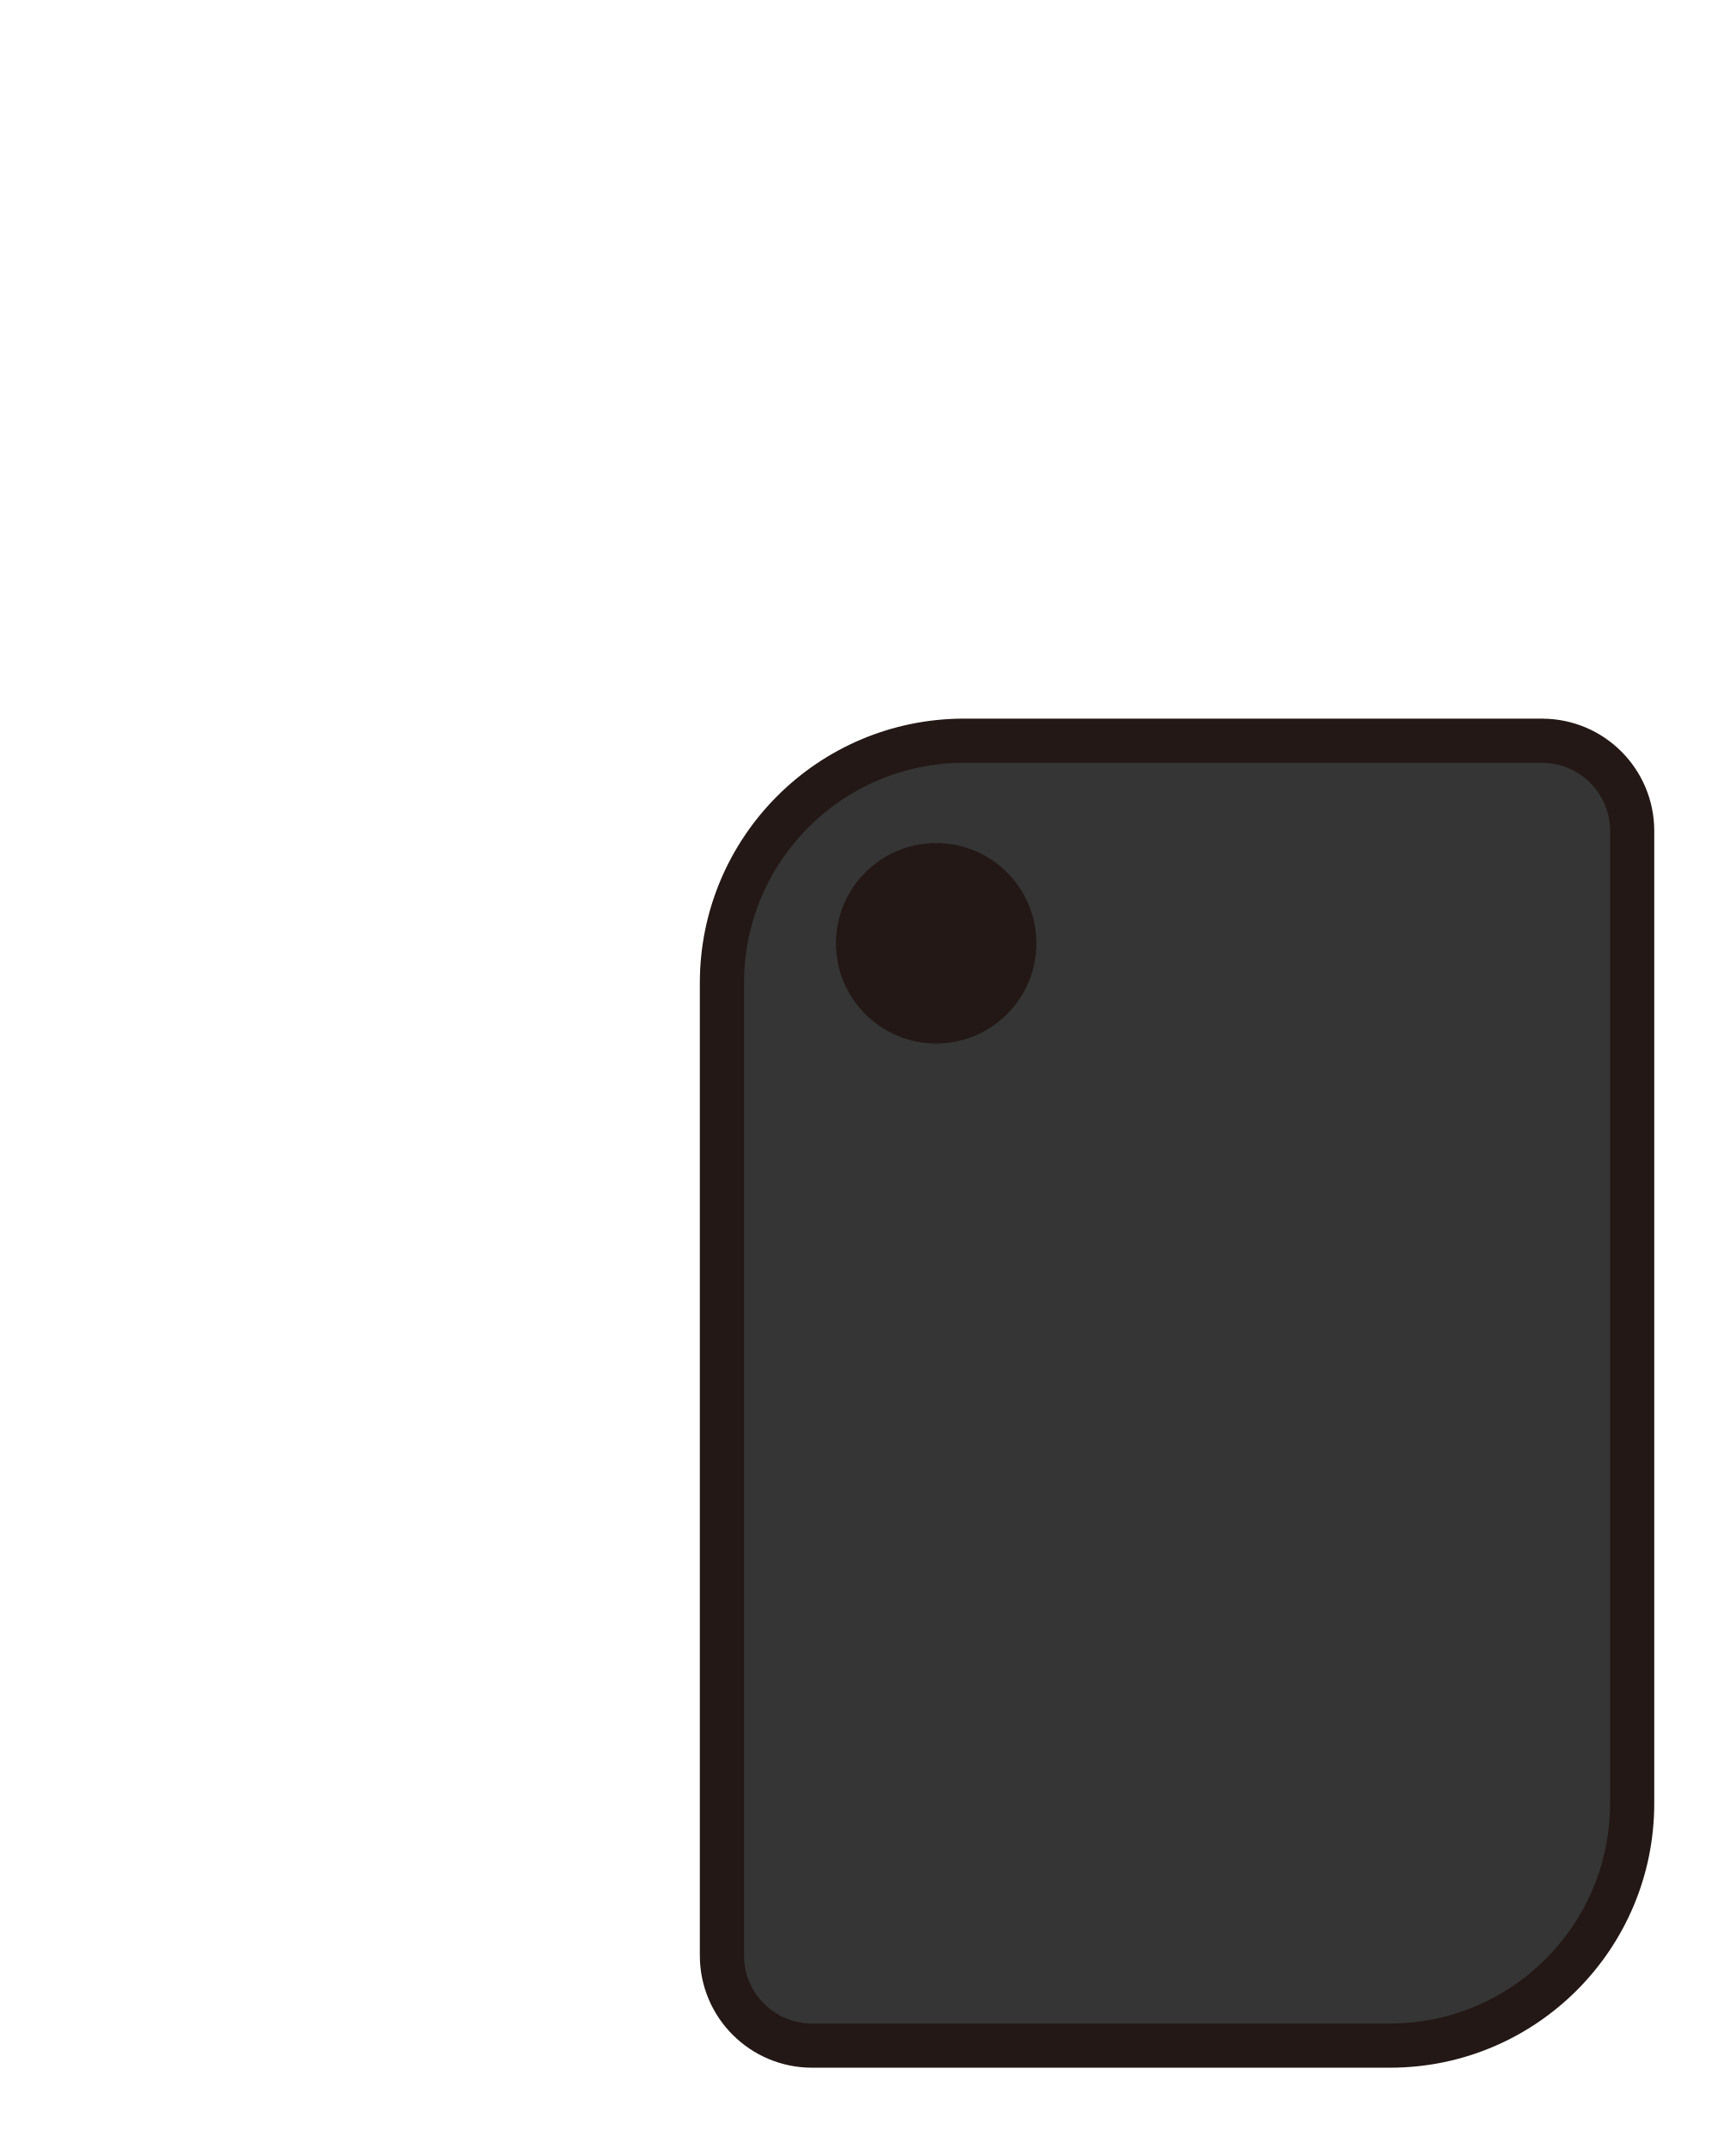
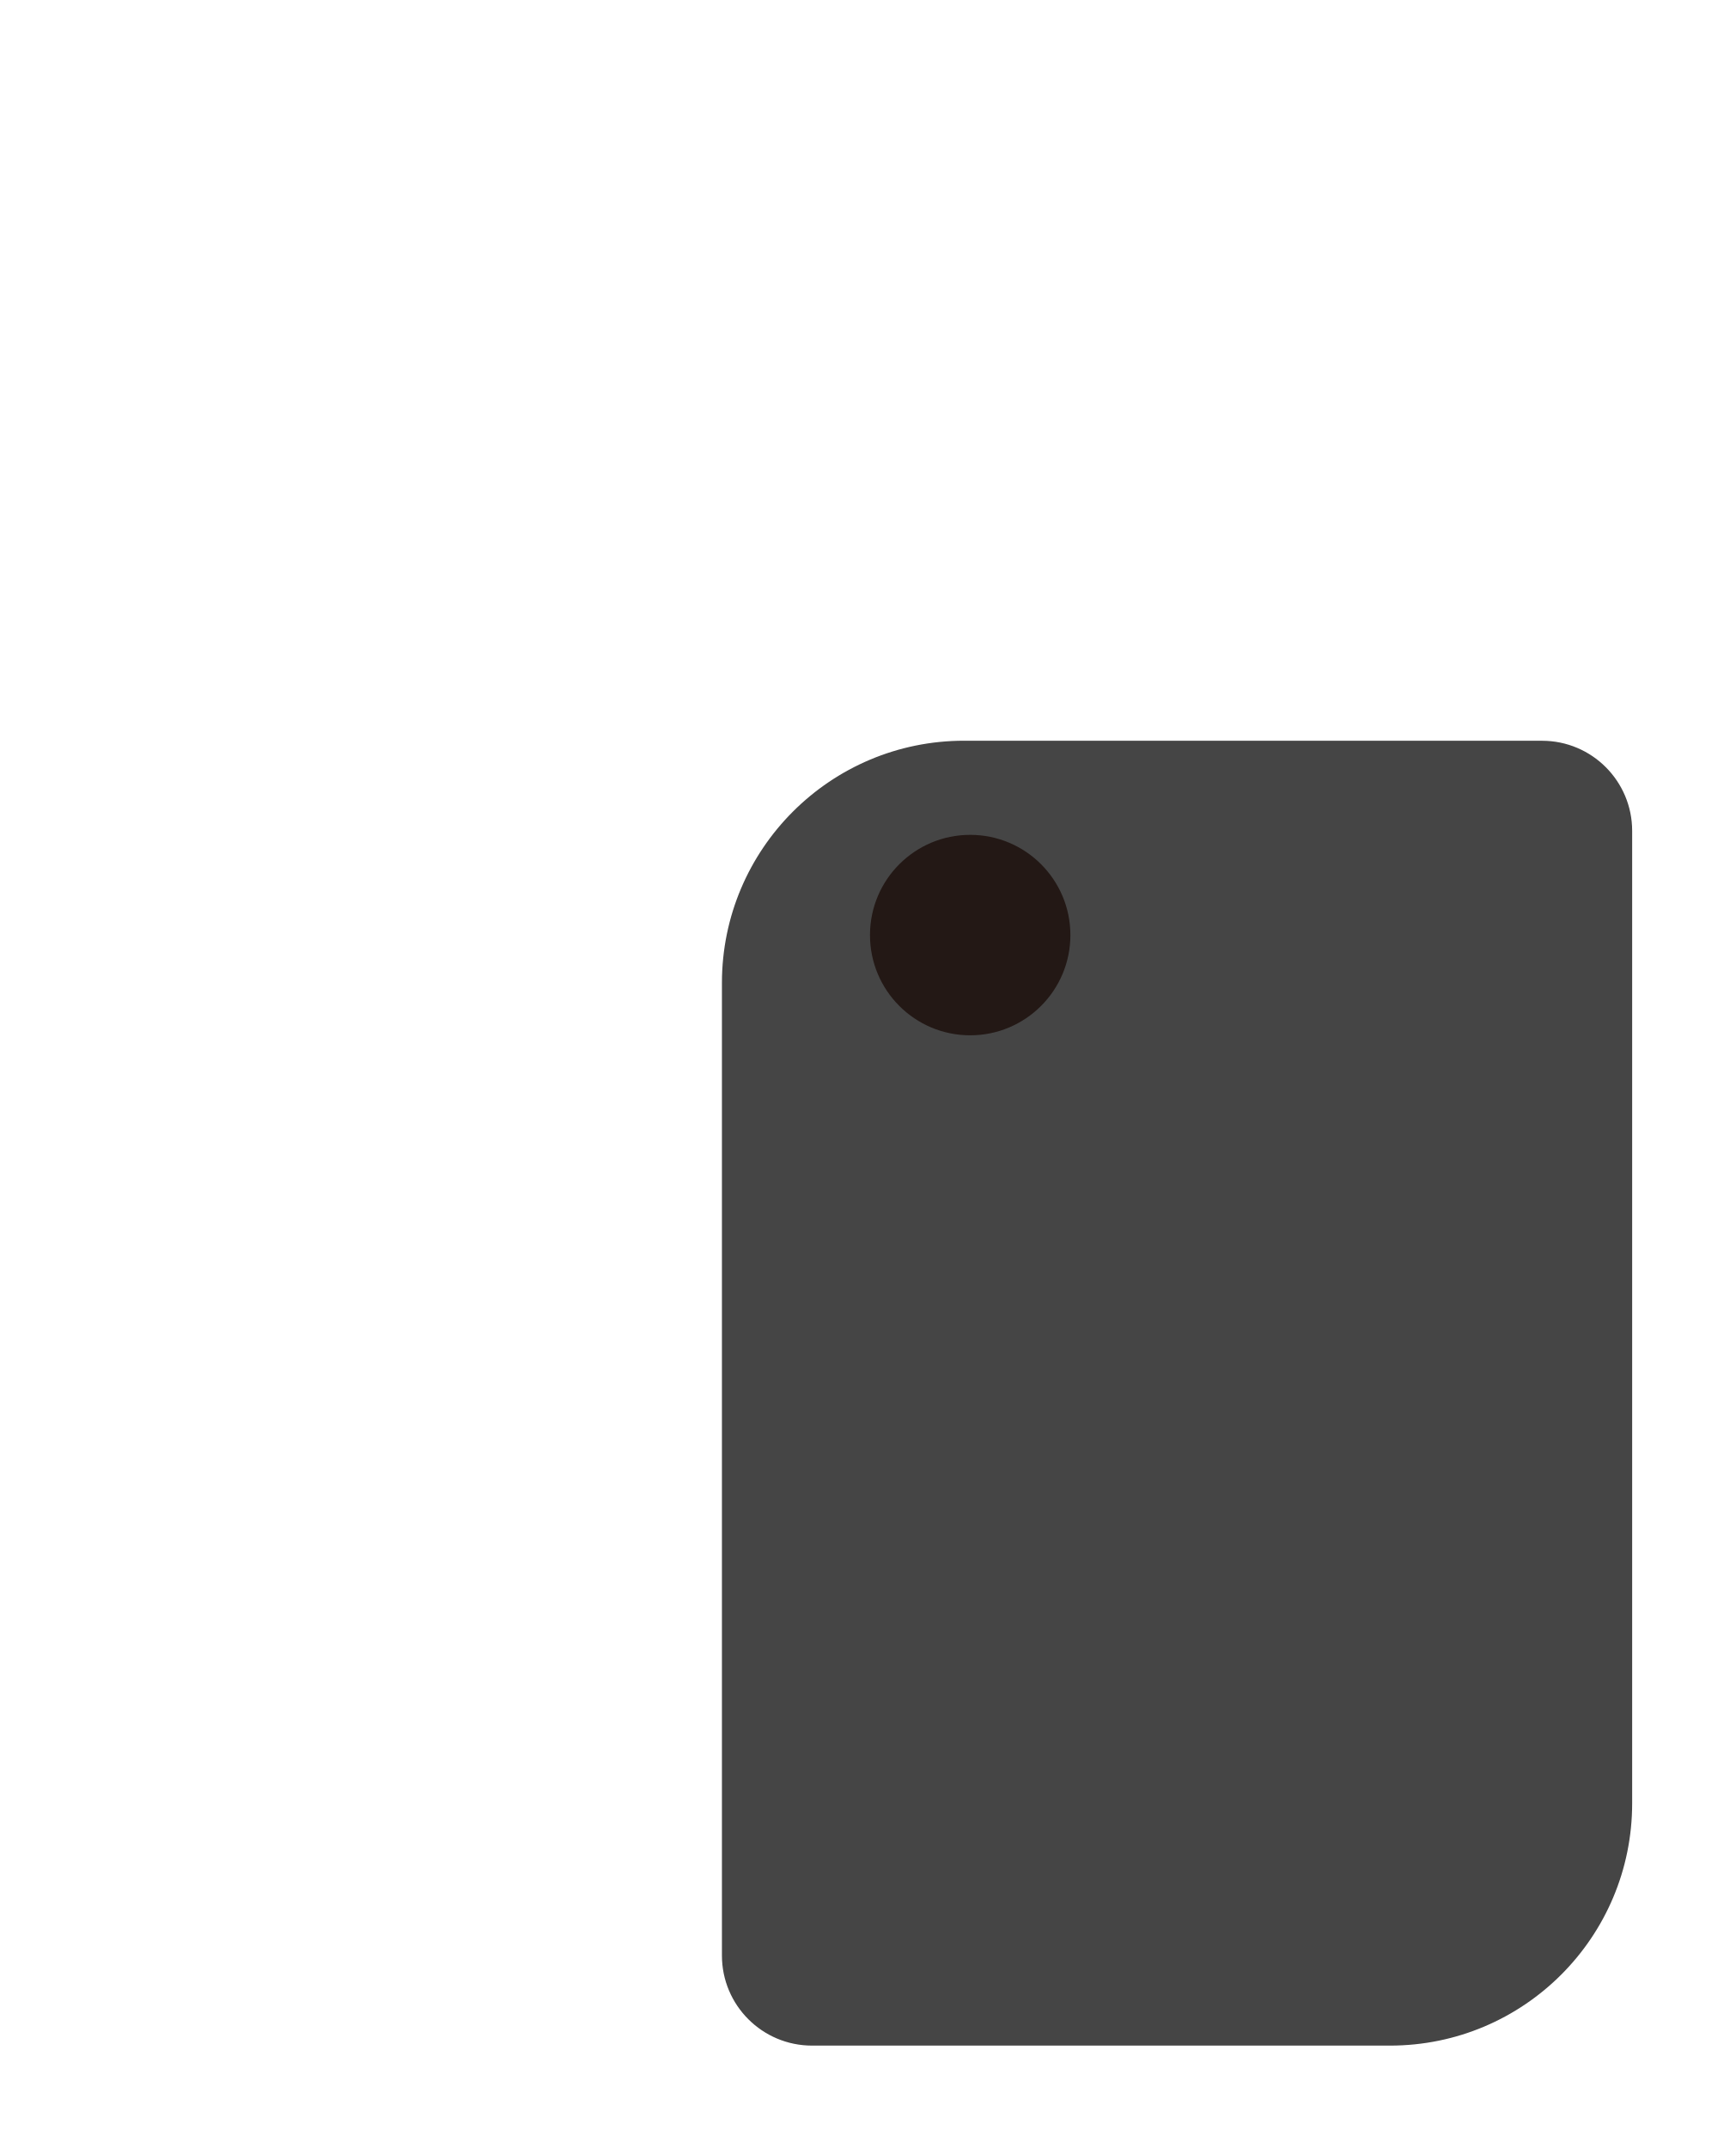
<svg xmlns="http://www.w3.org/2000/svg" class="key" viewBox="0 0 392.87 486.05">
  <defs>
    <style>
			.cls-1 {
				fill: #231815;
			}

			.cls-2 {
- 				fill: #353535;
- 			}
- 
- 			.cls-2, .cls-3, .cls-4 {
- 				stroke: #231815;
- 				stroke-linecap: round;
- 				stroke-linejoin: round;
- 				stroke-width: 10px;
+ 				fill: #454545;
			}

			.cls-3 {
- 				fill: #d3d3d3;
- 			}
- 
- 			.cls-4 {
				fill: none;
			}

- 			.key-btn {
- 				cursor: pointer;
- 			}
- 
			.key-blade {
+ 				transition: 0.5s;
				transform: rotate(-180deg);
- 				transform-origin: 211.89px 213.45px;
- 				transition: 0.3s;
+ 				transform-origin: 219.59px 211.59px;
			}

			.key-blade-flipped {
- 				transform: rotate(0deg);
+ 				transform: rotate(0);
			}
		</style>
  </defs>
  <g>
    <path class="key-blade cls-3" d="M223.23,20.53h-22.68c-6.26,0-11.34,5.08-11.34,11.34V213.28s45.35,0,45.35,0V31.87c0-6.26-5.08-11.34-11.34-11.34Z" />
    <path class="cls-2" d="M349.01,167.61H218.22c-30.28,0-54.82,24.54-54.82,54.82v220.05c0,11.27,9.13,20.4,20.4,20.4h130.8c30.28,0,54.82-24.54,54.82-54.82V188.02c0-11.27-9.13-20.4-20.4-20.4Z" />
-     <circle class="key-btn cls-1" cx="211.89" cy="213.45" r="22.68" />
+     <circle class="key-btn cls-1" cx="219.59" cy="211.59" r="22.68" />
  </g>
</svg>
